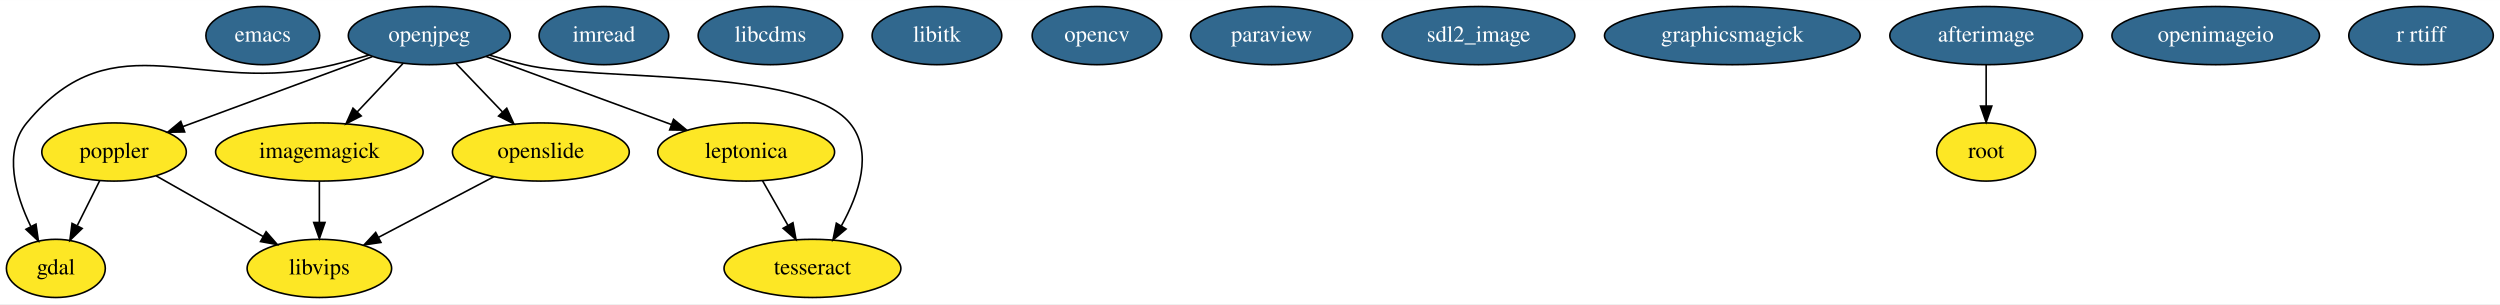
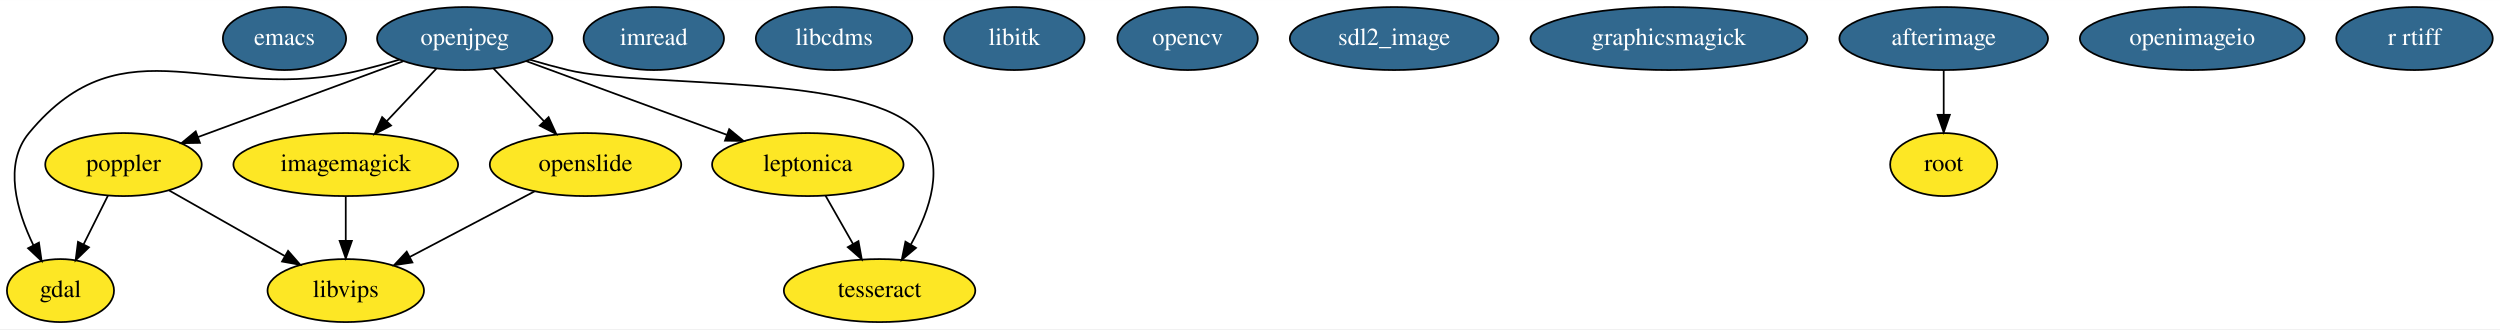
- <svg xmlns="http://www.w3.org/2000/svg" width="1546pt" height="188pt" viewBox="0.00 0.00 1546.39 188.00">
+ <svg xmlns="http://www.w3.org/2000/svg" width="1428pt" height="188pt" viewBox="0.00 0.00 1428.39 188.00">
  <g id="graph0" class="graph" transform="scale(1 1) rotate(0) translate(4 184)">
-     <polygon fill="#ffffff" stroke="transparent" points="-4,4 -4,-184 1542.393,-184 1542.393,4 -4,4" />
+     <polygon fill="#ffffff" stroke="transparent" points="-4,4 -4,-184 1424.393,-184 1424.393,4 -4,4" />
    <g id="node1" class="node">
      <ellipse fill="#31688e" stroke="#000000" cx="158.547" cy="-162" rx="35.194" ry="18" />
      <text text-anchor="middle" x="158.547" y="-158.3" font-family="Times,serif" font-size="14.00" fill="#ffffff">emacs</text>
    </g>
    <g id="node2" class="node">
      <ellipse fill="#fde725" stroke="#000000" cx="30.547" cy="-18" rx="30.595" ry="18" />
      <text text-anchor="middle" x="30.547" y="-14.3" font-family="Times,serif" font-size="14.00" fill="#000000">gdal</text>
    </g>
    <g id="node3" class="node">
      <ellipse fill="#fde725" stroke="#000000" cx="193.547" cy="-90" rx="64.189" ry="18" />
      <text text-anchor="middle" x="193.547" y="-86.3" font-family="Times,serif" font-size="14.00" fill="#000000">imagemagick</text>
    </g>
-     <g id="node19" class="node">
+     <g id="node18" class="node">
      <ellipse fill="#fde725" stroke="#000000" cx="193.547" cy="-18" rx="44.693" ry="18" />
      <text text-anchor="middle" x="193.547" y="-14.3" font-family="Times,serif" font-size="14.00" fill="#000000">libvips</text>
    </g>
    <g id="edge1" class="edge">
      <path fill="none" stroke="#000000" d="M193.547,-71.831C193.547,-64.131 193.547,-54.974 193.547,-46.417" />
      <polygon fill="#000000" stroke="#000000" points="197.047,-46.413 193.547,-36.413 190.047,-46.413 197.047,-46.413" />
    </g>
    <g id="node4" class="node">
      <ellipse fill="#31688e" stroke="#000000" cx="369.547" cy="-162" rx="40.094" ry="18" />
      <text text-anchor="middle" x="369.547" y="-158.3" font-family="Times,serif" font-size="14.00" fill="#ffffff">imread</text>
    </g>
    <g id="node5" class="node">
      <ellipse fill="#31688e" stroke="#000000" cx="472.547" cy="-162" rx="44.693" ry="18" />
      <text text-anchor="middle" x="472.547" y="-158.3" font-family="Times,serif" font-size="14.00" fill="#ffffff">libcdms</text>
    </g>
    <g id="node6" class="node">
      <ellipse fill="#31688e" stroke="#000000" cx="575.547" cy="-162" rx="40.094" ry="18" />
      <text text-anchor="middle" x="575.547" y="-158.3" font-family="Times,serif" font-size="14.00" fill="#ffffff">libitk</text>
    </g>
    <g id="node7" class="node">
      <ellipse fill="#31688e" stroke="#000000" cx="674.547" cy="-162" rx="40.094" ry="18" />
      <text text-anchor="middle" x="674.547" y="-158.3" font-family="Times,serif" font-size="14.00" fill="#ffffff">opencv</text>
    </g>
    <g id="node8" class="node">
      <ellipse fill="#31688e" stroke="#000000" cx="261.547" cy="-162" rx="50.091" ry="18" />
      <text text-anchor="middle" x="261.547" y="-158.3" font-family="Times,serif" font-size="14.00" fill="#ffffff">openjpeg</text>
    </g>
    <g id="edge2" class="edge">
      <path fill="none" stroke="#000000" d="M224.264,-149.955C217.095,-147.83 209.618,-145.743 202.547,-144 119.098,-123.43 67.373,-174.189 12.547,-108 -2.215,-90.178 5.566,-63.611 15.063,-43.957" />
      <polygon fill="#000000" stroke="#000000" points="18.248,-45.418 19.772,-34.933 12.043,-42.179 18.248,-45.418" />
    </g>
    <g id="edge3" class="edge">
      <path fill="none" stroke="#000000" d="M245.432,-144.937C236.919,-135.923 226.316,-124.696 216.917,-114.744" />
      <polygon fill="#000000" stroke="#000000" points="219.43,-112.308 210.019,-107.441 214.341,-117.114 219.43,-112.308" />
    </g>
-     <g id="node10" class="node">
+     <g id="node9" class="node">
      <ellipse fill="#fde725" stroke="#000000" cx="66.547" cy="-90" rx="44.693" ry="18" />
      <text text-anchor="middle" x="66.547" y="-86.3" font-family="Times,serif" font-size="14.00" fill="#000000">poppler</text>
    </g>
    <g id="edge6" class="edge">
      <path fill="none" stroke="#000000" d="M226.234,-148.961C193.329,-136.812 144.205,-118.674 109.139,-105.726" />
      <polygon fill="#000000" stroke="#000000" points="110.24,-102.402 99.647,-102.222 107.816,-108.969 110.24,-102.402" />
    </g>
-     <g id="node12" class="node">
+     <g id="node11" class="node">
      <ellipse fill="#fde725" stroke="#000000" cx="457.547" cy="-90" rx="54.691" ry="18" />
      <text text-anchor="middle" x="457.547" y="-86.3" font-family="Times,serif" font-size="14.00" fill="#000000">leptonica</text>
    </g>
    <g id="edge4" class="edge">
      <path fill="none" stroke="#000000" d="M296.588,-149.128C328.594,-137.37 376.137,-119.906 411.26,-107.003" />
      <polygon fill="#000000" stroke="#000000" points="412.634,-110.227 420.814,-103.494 410.221,-103.657 412.634,-110.227" />
    </g>
-     <g id="node13" class="node">
+     <g id="node12" class="node">
      <ellipse fill="#fde725" stroke="#000000" cx="498.547" cy="-18" rx="54.691" ry="18" />
      <text text-anchor="middle" x="498.547" y="-14.3" font-family="Times,serif" font-size="14.00" fill="#000000">tesseract</text>
    </g>
    <g id="edge7" class="edge">
      <path fill="none" stroke="#000000" d="M298.817,-149.898C305.987,-147.778 313.468,-145.707 320.547,-144 364.66,-133.361 492.426,-142.8 521.547,-108 536.468,-90.169 527.289,-63.878 516.422,-44.311" />
      <polygon fill="#000000" stroke="#000000" points="519.346,-42.38 511.221,-35.581 513.332,-45.963 519.346,-42.38" />
    </g>
-     <g id="node18" class="node">
+     <g id="node17" class="node">
      <ellipse fill="#fde725" stroke="#000000" cx="330.547" cy="-90" rx="54.691" ry="18" />
      <text text-anchor="middle" x="330.547" y="-86.3" font-family="Times,serif" font-size="14.00" fill="#000000">openslide</text>
    </g>
    <g id="edge5" class="edge">
      <path fill="none" stroke="#000000" d="M277.899,-144.937C286.537,-135.923 297.297,-124.696 306.834,-114.744" />
      <polygon fill="#000000" stroke="#000000" points="309.441,-117.082 313.833,-107.441 304.387,-112.239 309.441,-117.082" />
-     </g>
-     <g id="node9" class="node">
-       <ellipse fill="#31688e" stroke="#000000" cx="782.547" cy="-162" rx="50.091" ry="18" />
-       <text text-anchor="middle" x="782.547" y="-158.3" font-family="Times,serif" font-size="14.00" fill="#ffffff">paraview</text>
    </g>
    <g id="edge8" class="edge">
      <path fill="none" stroke="#000000" d="M57.648,-72.202C53.476,-63.857 48.418,-53.742 43.807,-44.52" />
      <polygon fill="#000000" stroke="#000000" points="46.822,-42.724 39.22,-35.345 40.561,-45.854 46.822,-42.724" />
    </g>
    <g id="edge9" class="edge">
      <path fill="none" stroke="#000000" d="M92.554,-75.256C111.645,-64.433 137.78,-49.616 158.68,-37.767" />
      <polygon fill="#000000" stroke="#000000" points="160.602,-40.701 167.575,-32.724 157.15,-34.611 160.602,-40.701" />
    </g>
-     <g id="node11" class="node">
-       <ellipse fill="#31688e" stroke="#000000" cx="910.547" cy="-162" rx="59.59" ry="18" />
-       <text text-anchor="middle" x="910.547" y="-158.3" font-family="Times,serif" font-size="14.00" fill="#ffffff">sdl2_image</text>
+     <g id="node10" class="node">
+       <ellipse fill="#31688e" stroke="#000000" cx="792.547" cy="-162" rx="59.59" ry="18" />
+       <text text-anchor="middle" x="792.547" y="-158.3" font-family="Times,serif" font-size="14.00" fill="#ffffff">sdl2_image</text>
    </g>
    <g id="edge10" class="edge">
      <path fill="none" stroke="#000000" d="M467.682,-72.202C472.413,-63.894 478.143,-53.832 483.376,-44.643" />
      <polygon fill="#000000" stroke="#000000" points="486.48,-46.264 488.387,-35.843 480.397,-42.8 486.48,-46.264" />
    </g>
+     <g id="node13" class="node">
+       <ellipse fill="#31688e" stroke="#000000" cx="949.547" cy="-162" rx="79.087" ry="18" />
+       <text text-anchor="middle" x="949.547" y="-158.3" font-family="Times,serif" font-size="14.00" fill="#ffffff">graphicsmagick</text>
+     </g>
    <g id="node14" class="node">
-       <ellipse fill="#31688e" stroke="#000000" cx="1067.547" cy="-162" rx="79.087" ry="18" />
-       <text text-anchor="middle" x="1067.547" y="-158.3" font-family="Times,serif" font-size="14.00" fill="#ffffff">graphicsmagick</text>
+       <ellipse fill="#31688e" stroke="#000000" cx="1106.547" cy="-162" rx="59.59" ry="18" />
+       <text text-anchor="middle" x="1106.547" y="-158.3" font-family="Times,serif" font-size="14.00" fill="#ffffff">afterimage</text>
    </g>
    <g id="node15" class="node">
-       <ellipse fill="#31688e" stroke="#000000" cx="1224.547" cy="-162" rx="59.59" ry="18" />
-       <text text-anchor="middle" x="1224.547" y="-158.3" font-family="Times,serif" font-size="14.00" fill="#ffffff">afterimage</text>
+       <ellipse fill="#fde725" stroke="#000000" cx="1106.547" cy="-90" rx="30.595" ry="18" />
+       <text text-anchor="middle" x="1106.547" y="-86.3" font-family="Times,serif" font-size="14.00" fill="#000000">root</text>
+     </g>
+     <g id="edge11" class="edge">
+       <path fill="none" stroke="#000000" d="M1106.547,-143.831C1106.547,-136.131 1106.547,-126.974 1106.547,-118.417" />
+       <polygon fill="#000000" stroke="#000000" points="1110.047,-118.413 1106.547,-108.413 1103.047,-118.413 1110.047,-118.413" />
    </g>
    <g id="node16" class="node">
-       <ellipse fill="#fde725" stroke="#000000" cx="1224.547" cy="-90" rx="30.595" ry="18" />
-       <text text-anchor="middle" x="1224.547" y="-86.3" font-family="Times,serif" font-size="14.00" fill="#000000">root</text>
-     </g>
-     <g id="edge11" class="edge">
-       <path fill="none" stroke="#000000" d="M1224.547,-143.831C1224.547,-136.131 1224.547,-126.974 1224.547,-118.417" />
-       <polygon fill="#000000" stroke="#000000" points="1228.047,-118.413 1224.547,-108.413 1221.047,-118.413 1228.047,-118.413" />
-     </g>
-     <g id="node17" class="node">
-       <ellipse fill="#31688e" stroke="#000000" cx="1366.547" cy="-162" rx="64.189" ry="18" />
-       <text text-anchor="middle" x="1366.547" y="-158.3" font-family="Times,serif" font-size="14.00" fill="#ffffff">openimageio</text>
+       <ellipse fill="#31688e" stroke="#000000" cx="1248.547" cy="-162" rx="64.189" ry="18" />
+       <text text-anchor="middle" x="1248.547" y="-158.3" font-family="Times,serif" font-size="14.00" fill="#ffffff">openimageio</text>
    </g>
    <g id="edge12" class="edge">
      <path fill="none" stroke="#000000" d="M301.493,-74.731C280.645,-63.774 252.402,-48.931 230.034,-37.175" />
      <polygon fill="#000000" stroke="#000000" points="231.638,-34.065 221.158,-32.511 228.382,-40.261 231.638,-34.065" />
    </g>
-     <g id="node20" class="node">
-       <ellipse fill="#31688e" stroke="#000000" cx="1493.547" cy="-162" rx="44.693" ry="18" />
-       <text text-anchor="middle" x="1493.547" y="-158.3" font-family="Times,serif" font-size="14.00" fill="#ffffff">r rtiff</text>
+     <g id="node19" class="node">
+       <ellipse fill="#31688e" stroke="#000000" cx="1375.547" cy="-162" rx="44.693" ry="18" />
+       <text text-anchor="middle" x="1375.547" y="-158.3" font-family="Times,serif" font-size="14.00" fill="#ffffff">r rtiff</text>
    </g>
  </g>
</svg>
